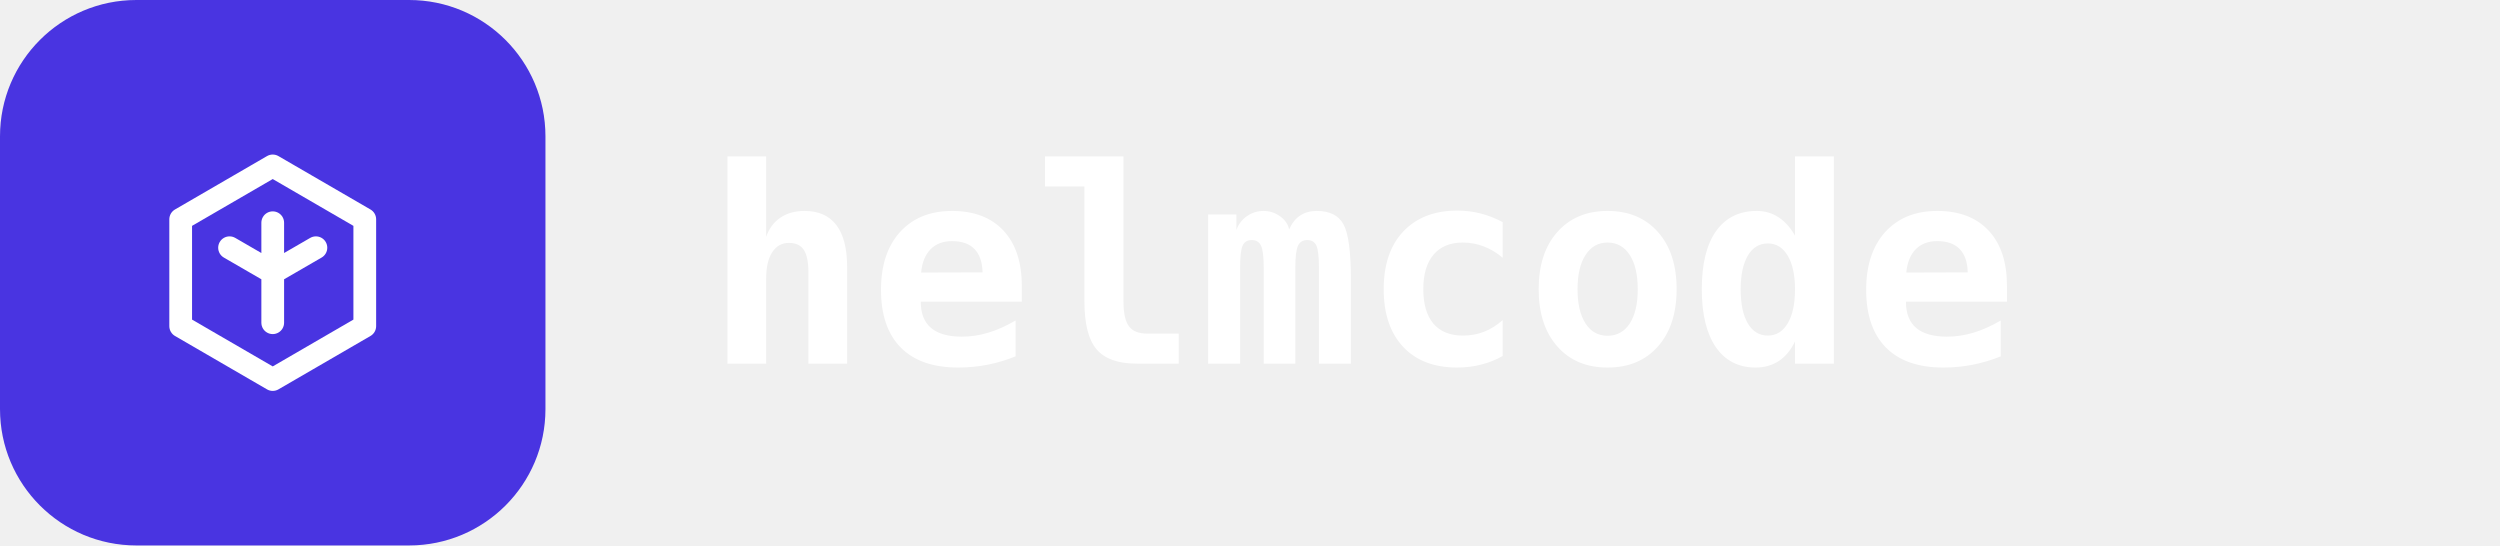
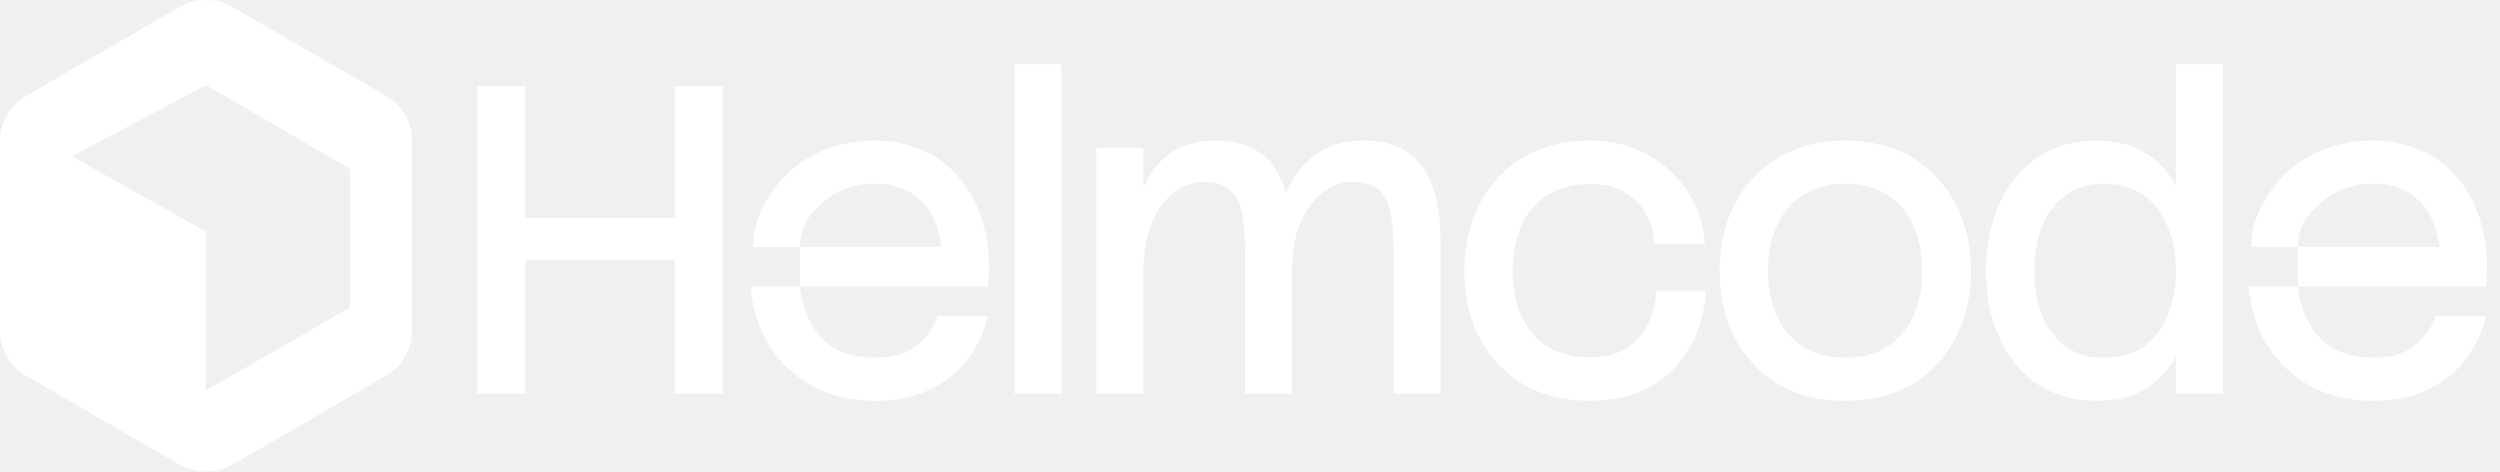
- <svg xmlns="http://www.w3.org/2000/svg" viewBox="0 0 220 48">
-   <rect width="48" height="48" rx="12" fill="#4934E1" />
-   <g transform="translate(12 12)" fill="none" stroke="#fff" stroke-width="2" stroke-linejoin="round" stroke-linecap="round">
-     <path d="M12 2.6 20.1 7.3v9.4L12 21.4 3.9 16.7V7.3z" />
-     <path d="M12 7.6v8.8M8.2 9.8 12 12l3.8-2.2" />
-   </g>
-   <text x="62" y="32" fill="#fff" font-family="ui-monospace, SFMono-Regular, Menlo, monospace" font-size="24" font-weight="600">helmcode</text>
+ <svg xmlns="http://www.w3.org/2000/svg" width="546" height="103" viewBox="0 0 546 103" fill="none">
+   <path d="M104.28 18.8H114.744V86H104.28V18.8ZM147.384 18.8H157.848V86H147.384V18.8ZM108.504 47.6H155.736V56.816H108.504V47.6ZM174.661 62.576V53.936H209.893L205.669 56.912C205.797 53.84 205.317 51.056 204.229 48.56C203.205 46 201.605 43.952 199.429 42.416C197.253 40.88 194.501 40.112 191.173 40.112C186.501 40.112 182.629 41.552 179.557 44.432C176.549 47.248 174.917 48.88 174.661 53.936H164.43C164.878 48.624 165.701 46.384 168.133 42.608C170.629 38.768 173.861 35.824 177.829 33.776C181.797 31.728 186.245 30.704 191.173 30.704C194.821 30.704 198.245 31.408 201.445 32.816C204.645 34.224 207.397 36.304 209.701 39.056C212.005 41.808 213.701 45.168 214.789 49.136C215.941 53.04 216.261 57.52 215.749 62.576H174.661ZM191.173 87.536C186.053 87.536 181.509 86.48 177.541 84.368C173.637 82.256 170.501 79.344 168.133 75.632C165.765 71.856 164.357 67.504 163.909 62.576H174.661C175.173 67.184 176.773 70.928 179.461 73.808C182.213 76.688 186.117 78.128 191.173 78.128C194.949 78.128 197.925 77.264 200.101 75.536C202.341 73.744 203.909 71.568 204.805 69.008H215.749C214.853 72.72 213.317 75.952 211.141 78.704C208.965 81.456 206.181 83.632 202.789 85.232C199.397 86.768 195.525 87.536 191.173 87.536ZM221.584 14H231.856V86H221.584V14ZM239.454 32.24H249.726V86H239.454V32.24ZM249.726 59.216L248.19 48.656C248.19 46.992 248.478 45.136 249.054 43.088C249.63 41.04 250.558 39.088 251.838 37.232C253.182 35.312 254.942 33.744 257.118 32.528C259.358 31.312 262.174 30.704 265.566 30.704C268.894 30.704 271.806 31.408 274.302 32.816C276.798 34.224 278.718 36.56 280.062 39.824C281.47 43.024 282.174 47.376 282.174 52.88V86H271.902V54.128C271.902 51.184 271.678 48.656 271.23 46.544C270.846 44.368 270.014 42.704 268.734 41.552C267.454 40.336 265.502 39.728 262.878 39.728C260.638 39.728 258.526 40.464 256.542 41.936C254.558 43.408 252.926 45.584 251.646 48.464C250.366 51.344 249.726 54.928 249.726 59.216ZM282.174 59.216L279.582 48.656C279.582 46.992 279.902 45.136 280.542 43.088C281.246 41.04 282.302 39.088 283.71 37.232C285.182 35.312 287.07 33.744 289.374 32.528C291.742 31.312 294.622 30.704 298.014 30.704C301.342 30.704 304.254 31.408 306.75 32.816C309.246 34.224 311.166 36.56 312.51 39.824C313.918 43.024 314.622 47.376 314.622 52.88V86H304.35V54.128C304.35 51.184 304.126 48.656 303.678 46.544C303.294 44.368 302.462 42.704 301.182 41.552C299.902 40.336 297.95 39.728 295.326 39.728C293.086 39.728 290.974 40.464 288.99 41.936C287.006 43.408 285.374 45.584 284.094 48.464C282.814 51.344 282.174 54.928 282.174 59.216ZM372.517 63.44C372.325 68.048 371.173 72.176 369.061 75.824C367.013 79.472 364.133 82.352 360.421 84.464C356.709 86.512 352.325 87.536 347.269 87.536C341.701 87.536 336.869 86.352 332.773 83.984C328.677 81.552 325.477 78.192 323.173 73.904C320.933 69.616 319.813 64.72 319.813 59.216C319.813 53.648 320.933 48.72 323.173 44.432C325.477 40.144 328.677 36.784 332.773 34.352C336.869 31.92 341.701 30.704 347.269 30.704C352.133 30.704 356.421 31.792 360.133 33.968C363.845 36.08 366.757 38.864 368.869 42.32C370.981 45.712 372.133 49.392 372.325 53.36H361.381C361.253 51.12 360.677 49.008 359.653 47.024C358.629 45.04 357.093 43.408 355.045 42.128C353.061 40.848 350.469 40.208 347.269 40.208C343.493 40.208 340.357 41.04 337.861 42.704C335.365 44.304 333.477 46.544 332.197 49.424C330.981 52.304 330.373 55.568 330.373 59.216C330.373 62.8 330.981 66.032 332.197 68.912C333.477 71.728 335.365 73.968 337.861 75.632C340.357 77.232 343.493 78.032 347.269 78.032C350.597 78.032 353.285 77.36 355.333 76.016C357.445 74.608 359.013 72.816 360.037 70.64C361.061 68.4 361.637 66 361.765 63.44H372.517ZM403.019 87.536C397.451 87.536 392.619 86.352 388.523 83.984C384.427 81.552 381.227 78.192 378.923 73.904C376.683 69.616 375.563 64.72 375.563 59.216C375.563 53.648 376.683 48.72 378.923 44.432C381.227 40.144 384.427 36.784 388.523 34.352C392.619 31.92 397.451 30.704 403.019 30.704C408.587 30.704 413.419 31.92 417.515 34.352C421.611 36.784 424.779 40.144 427.019 44.432C429.323 48.72 430.475 53.648 430.475 59.216C430.475 64.72 429.323 69.616 427.019 73.904C424.779 78.192 421.611 81.552 417.515 83.984C413.419 86.352 408.587 87.536 403.019 87.536ZM403.019 78.128C406.539 78.128 409.547 77.36 412.043 75.824C414.539 74.224 416.459 72.016 417.803 69.2C419.147 66.32 419.819 62.992 419.819 59.216C419.819 55.376 419.147 52.016 417.803 49.136C416.459 46.256 414.539 44.048 412.043 42.512C409.547 40.912 406.539 40.112 403.019 40.112C399.499 40.112 396.459 40.912 393.899 42.512C391.403 44.048 389.483 46.256 388.139 49.136C386.795 52.016 386.123 55.376 386.123 59.216C386.123 62.992 386.795 66.32 388.139 69.2C389.483 72.016 391.403 74.224 393.899 75.824C396.459 77.36 399.499 78.128 403.019 78.128ZM457.943 87.536C453.015 87.536 448.727 86.352 445.079 83.984C441.495 81.552 438.711 78.192 436.727 73.904C434.743 69.616 433.751 64.72 433.751 59.216C433.751 53.648 434.743 48.72 436.727 44.432C438.711 40.144 441.495 36.784 445.079 34.352C448.727 31.92 453.015 30.704 457.943 30.704C462.039 30.704 465.527 31.568 468.407 33.296C471.287 35.024 473.559 37.424 475.223 40.496V77.84C473.623 80.784 471.415 83.152 468.599 84.944C465.783 86.672 462.231 87.536 457.943 87.536ZM459.286 78.128C462.871 78.128 465.815 77.328 468.119 75.728C470.487 74.064 472.247 71.792 473.399 68.912C474.615 66.032 475.223 62.8 475.223 59.216C475.223 55.568 474.615 52.304 473.399 49.424C472.247 46.544 470.487 44.272 468.119 42.608C465.815 40.944 462.871 40.112 459.286 40.112C456.215 40.112 453.559 40.912 451.319 42.512C449.079 44.048 447.351 46.256 446.135 49.136C444.919 52.016 444.311 55.376 444.311 59.216C444.311 62.992 444.919 66.32 446.135 69.2C447.351 72.016 449.079 74.224 451.319 75.824C453.559 77.36 456.215 78.128 459.286 78.128ZM475.223 86V14H485.495V86H475.223ZM501.849 62.576V53.936H537.081L532.857 56.912C532.985 53.84 532.505 51.056 531.417 48.56C530.393 46 528.793 43.952 526.617 42.416C524.441 40.88 521.689 40.112 518.361 40.112C513.689 40.112 509.817 41.552 506.745 44.432C503.737 47.248 502.105 48.88 501.849 53.936L496.425 54L491.618 53.936C492.066 48.624 492.889 46.384 495.321 42.608C497.817 38.768 501.049 35.824 505.017 33.776C508.985 31.728 513.433 30.704 518.361 30.704C522.009 30.704 525.433 31.408 528.633 32.816C531.833 34.224 534.585 36.304 536.889 39.056C539.193 41.808 540.889 45.168 541.977 49.136C543.129 53.04 543.449 57.52 542.937 62.576H501.849ZM518.361 87.536C513.241 87.536 508.697 86.48 504.729 84.368C500.825 82.256 497.689 79.344 495.321 75.632C492.953 71.856 491.545 67.504 491.097 62.576H501.849C502.361 67.184 503.961 70.928 506.649 73.808C509.401 76.688 513.305 78.128 518.361 78.128C522.137 78.128 525.113 77.264 527.289 75.536C529.529 73.744 531.097 71.568 531.993 69.008H542.937C542.041 72.72 540.505 75.952 538.329 78.704C536.153 81.456 533.369 83.632 529.977 85.232C526.585 86.768 522.713 87.536 518.361 87.536Z" fill="#FFFFFF" />
+   <path fill-rule="evenodd" clip-rule="evenodd" d="M45 0C42.994 0 40.989 0.502 39.234 1.507L5.641 20.977C2.131 22.987 0 26.755 0 30.774V72.226C0 76.245 2.131 80.013 5.641 82.023L39.234 101.492C40.989 102.497 42.994 103 45 103C47.006 103 49.011 102.497 50.766 101.492L84.359 82.023C87.869 80.013 90 76.245 90 72.226V30.774C90 26.755 87.869 22.987 84.359 20.977L50.766 1.507C49.011 0.502 47.006 0 45 0ZM45 18.59L15.656 34.132L44.937 50.587V85.289H45L76.453 67.142V36.897L45 18.59Z" fill="#FFFFFF" />
</svg>
